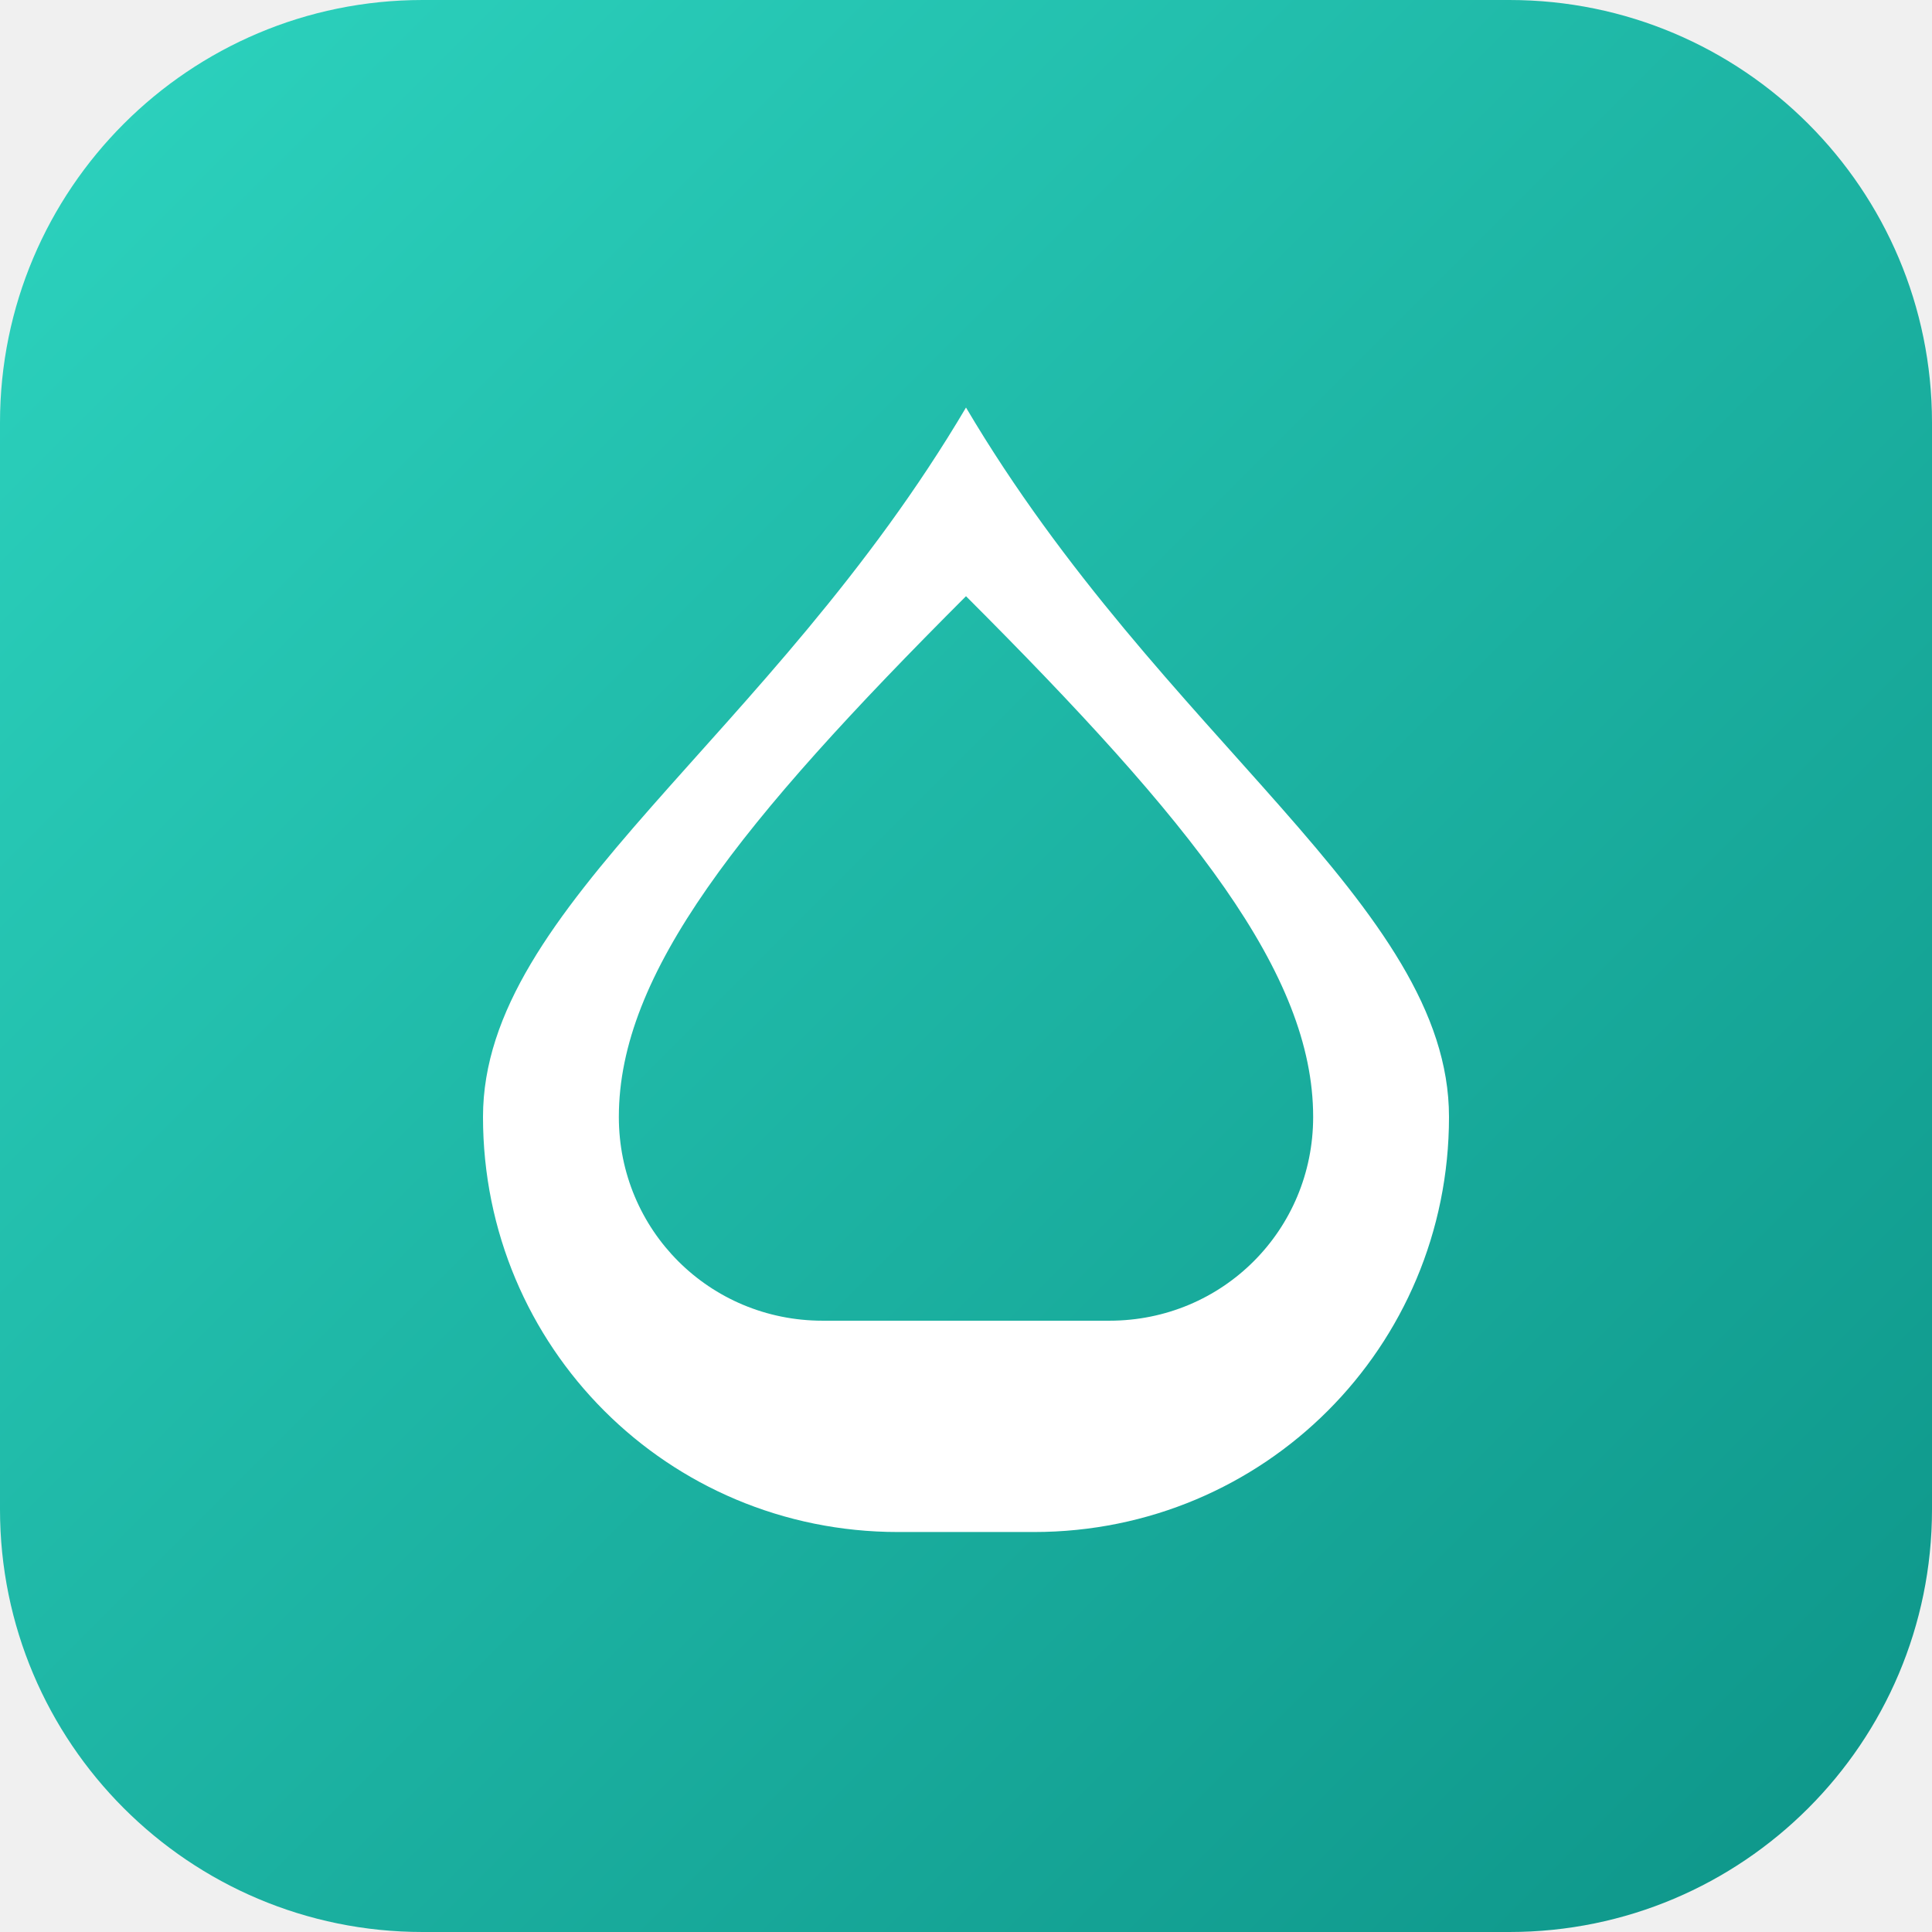
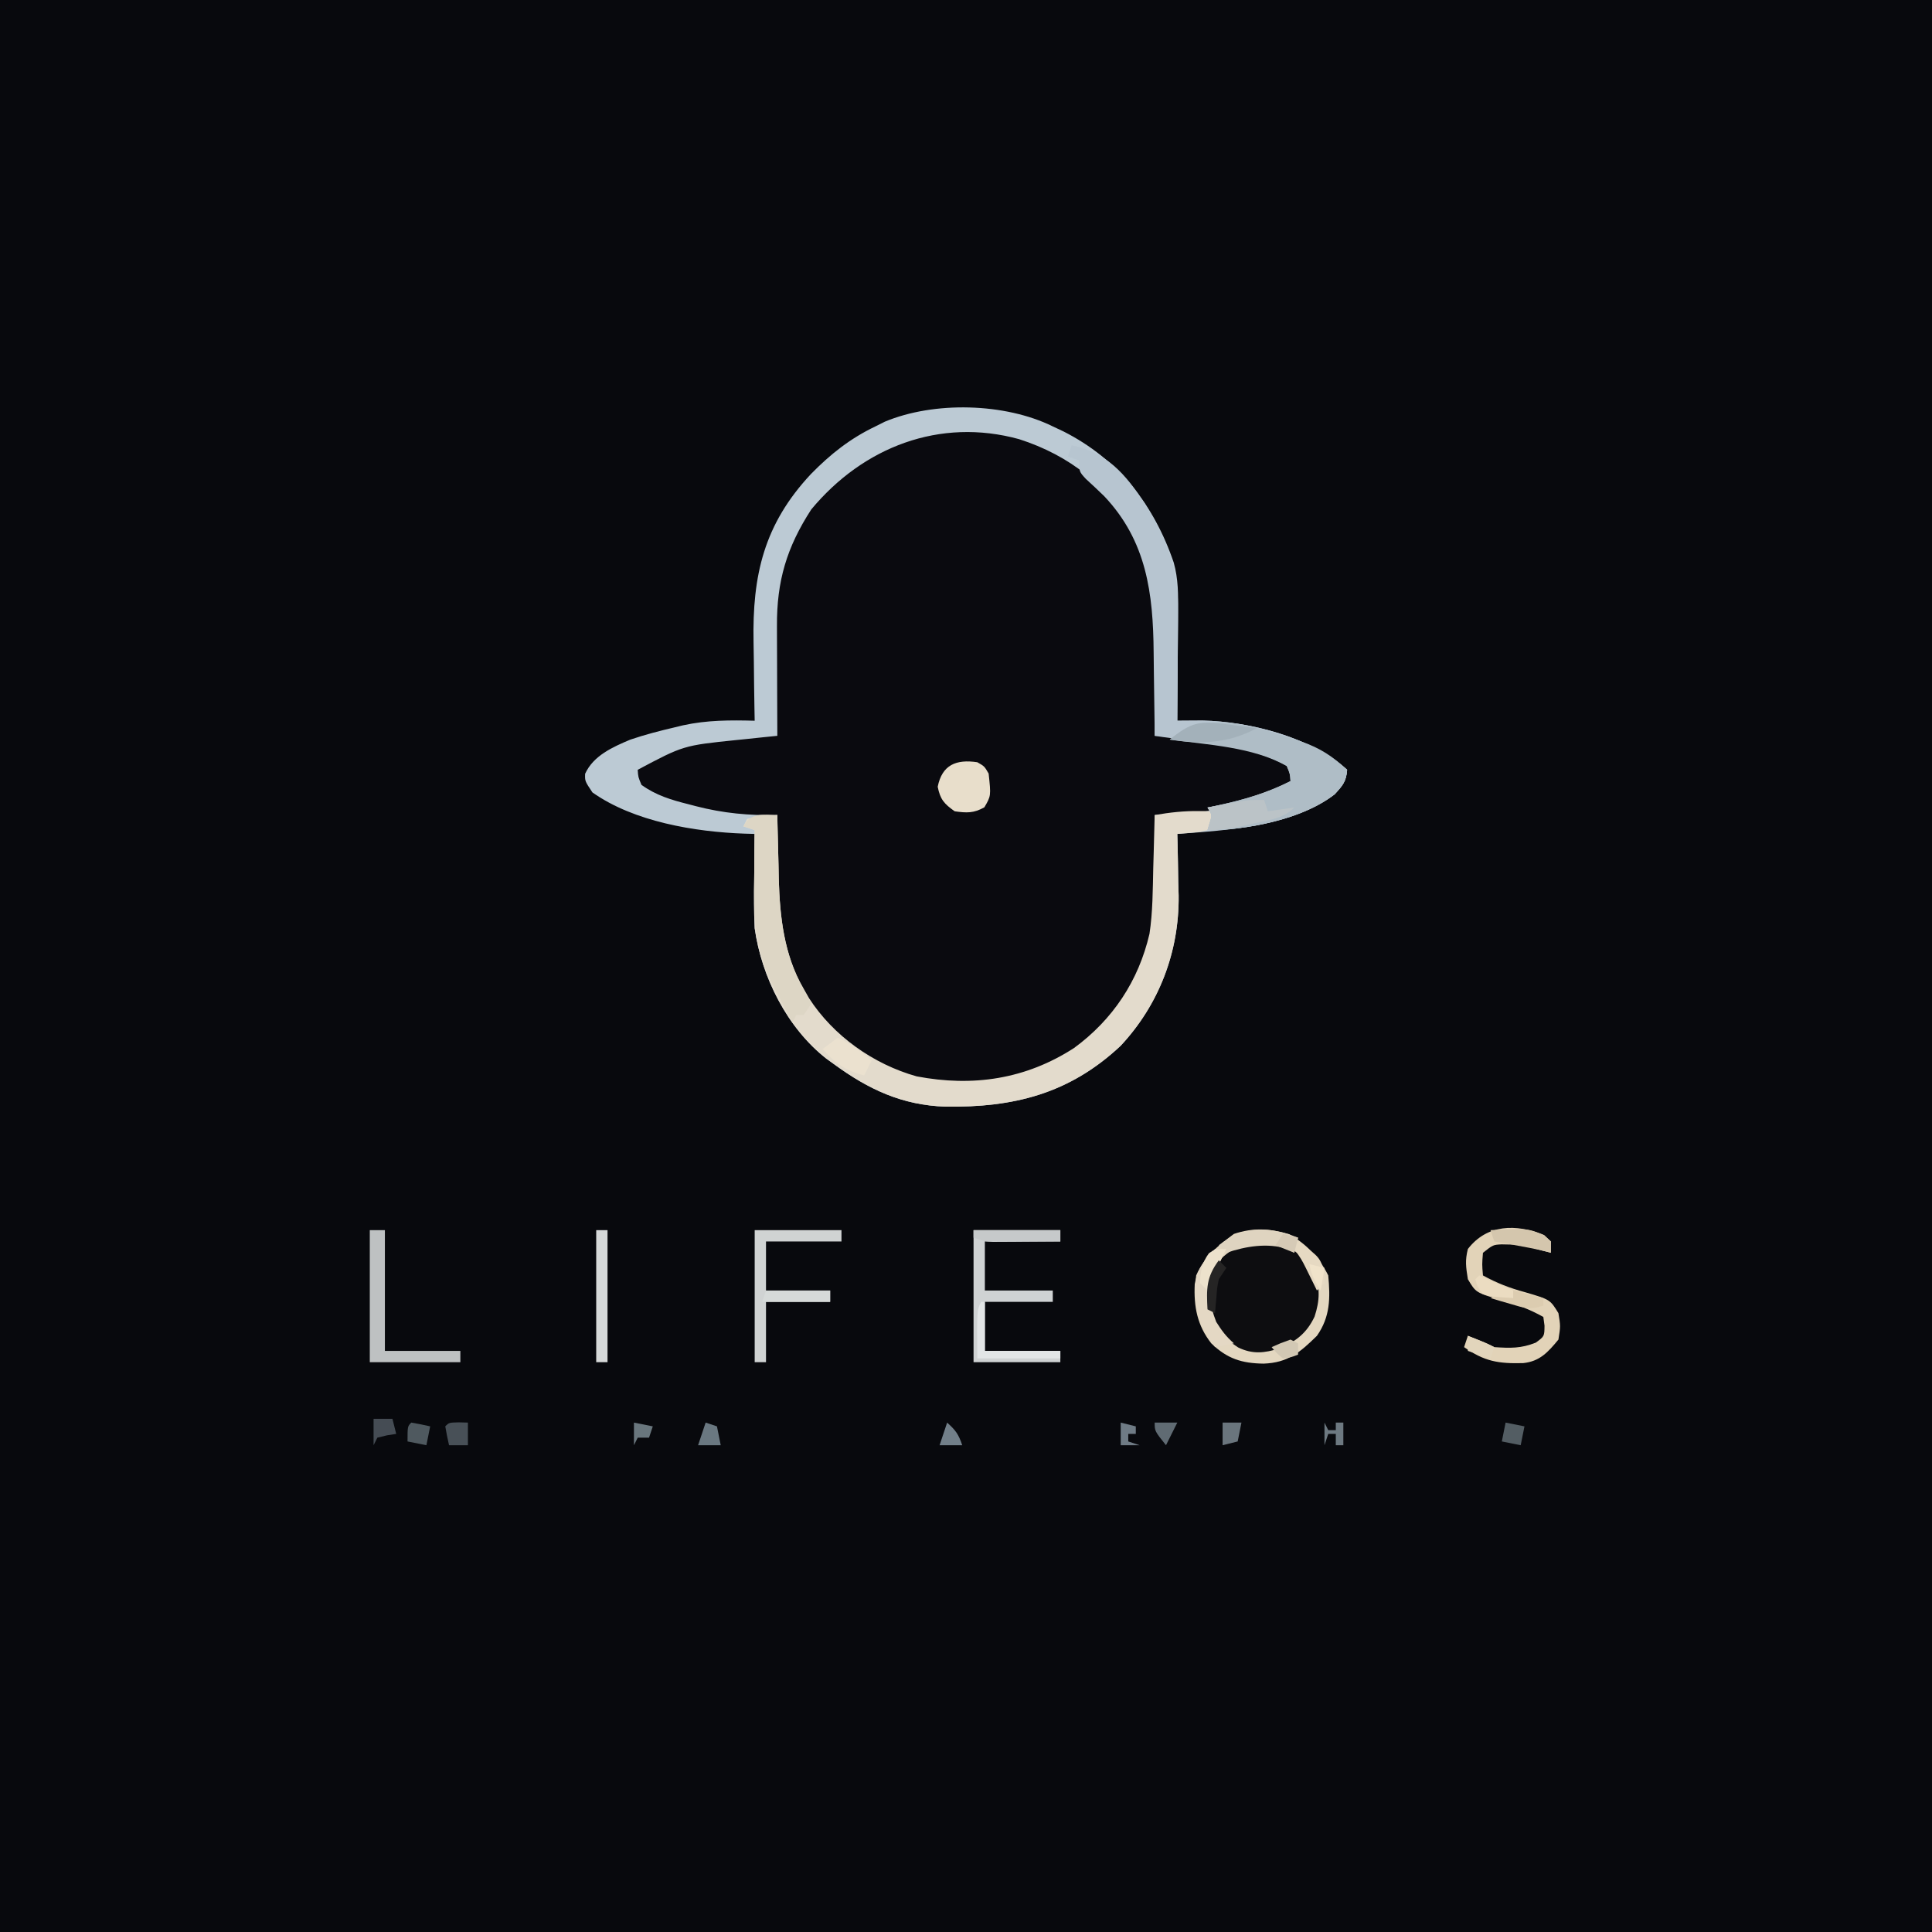
- <svg xmlns="http://www.w3.org/2000/svg" viewBox="0 0 512 512" role="img" aria-label="LifeOS">
-   <defs>
-     <linearGradient id="bg" x1="0%" y1="0%" x2="100%" y2="100%">
-       <stop offset="0%" stop-color="#2dd4bf" />
-       <stop offset="100%" stop-color="#0d9488" />
-     </linearGradient>
-   </defs>
-   <rect width="512" height="512" rx="112" fill="url(#bg)" />
-   <path fill="#ffffff" d="M256 108c-52 88-128 132-128 188 0 61 49 110 110 110h36c61 0 110-49 110-110 0-56-76-100-128-188zm-92 188c0-38 32-78 92-138 60 60 92 100 92 138 0 30-24 54-54 54h-76c-30 0-54-24-54-54z" />
+ <svg xmlns="http://www.w3.org/2000/svg" version="1.1" width="512" height="512">
+   <path d="M0 0 C168.96 0 337.92 0 512 0 C512 168.96 512 337.92 512 512 C343.04 512 174.08 512 0 512 C0 343.04 0 174.08 0 0 Z " fill="#08090D" transform="translate(0,0)" />
+   <path d="M0 0 C0.949 0.447 1.897 0.895 2.875 1.355 C17.33 8.681 26.844 20.784 32.053 36.095 C33.259 40.407 33.253 44.545 33.195 48.996 C33.192 49.83 33.19 50.663 33.187 51.522 C33.176 54.161 33.151 56.799 33.125 59.438 C33.115 61.236 33.106 63.035 33.098 64.834 C33.076 69.223 33.041 73.611 33 78 C33.608 77.994 34.215 77.989 34.841 77.983 C36.045 77.977 36.045 77.977 37.273 77.97 C38.066 77.964 38.859 77.959 39.676 77.953 C52.307 78.208 68.609 82.452 78 91 C77.77 94.099 76.827 95.187 74.688 97.5 C63.718 105.994 46.314 107.034 33 108 C33.021 108.755 33.042 109.51 33.063 110.288 C33.148 113.775 33.199 117.262 33.25 120.75 C33.284 121.937 33.317 123.124 33.352 124.348 C33.514 139.196 28.18 153.231 17.961 164.164 C4.333 176.924 -10.434 180.524 -28.457 180.273 C-39.911 179.883 -48.794 175.735 -58 169 C-58.986 168.29 -58.986 168.29 -59.992 167.566 C-70.406 159.397 -77.142 145.969 -79 133 C-79.223 128.641 -79.19 124.3 -79.125 119.938 C-79.116 118.786 -79.107 117.634 -79.098 116.447 C-79.074 113.631 -79.042 110.816 -79 108 C-79.88 107.975 -80.759 107.95 -81.666 107.924 C-94.863 107.458 -110.988 104.776 -122 97 C-124 94 -124 94 -123.938 92.062 C-121.747 87.244 -116.645 84.983 -111.977 83.016 C-108.093 81.691 -104.181 80.684 -100.188 79.75 C-99.465 79.575 -98.743 79.399 -97.999 79.219 C-91.655 77.826 -85.475 77.827 -79 78 C-79.021 76.912 -79.042 75.823 -79.063 74.702 C-79.137 70.61 -79.182 66.517 -79.22 62.424 C-79.24 60.663 -79.267 58.902 -79.302 57.141 C-79.643 39.458 -76.563 25.952 -64.09 12.622 C-58.931 7.347 -53.658 3.176 -47 0 C-46.18 -0.411 -45.36 -0.822 -44.516 -1.246 C-31.429 -6.711 -12.687 -6.247 0 0 Z " fill="#0A0A0F" transform="translate(279,113)" />
+   <path d="M0 0 C0.949 0.447 1.897 0.895 2.875 1.355 C17.33 8.681 26.844 20.784 32.053 36.095 C33.259 40.407 33.253 44.545 33.195 48.996 C33.192 49.83 33.19 50.663 33.187 51.522 C33.176 54.161 33.151 56.799 33.125 59.438 C33.115 61.236 33.106 63.035 33.098 64.834 C33.076 69.223 33.041 73.611 33 78 C33.608 77.994 34.215 77.989 34.841 77.983 C36.045 77.977 36.045 77.977 37.273 77.97 C38.066 77.964 38.859 77.959 39.676 77.953 C52.307 78.208 68.609 82.452 78 91 C77.77 94.099 76.827 95.187 74.688 97.5 C63.718 105.994 46.314 107.034 33 108 C33.021 108.755 33.042 109.51 33.063 110.288 C33.148 113.775 33.199 117.262 33.25 120.75 C33.284 121.937 33.317 123.124 33.352 124.348 C33.514 139.196 28.18 153.231 17.961 164.164 C4.333 176.924 -10.434 180.524 -28.457 180.273 C-39.911 179.883 -48.794 175.735 -58 169 C-58.986 168.29 -58.986 168.29 -59.992 167.566 C-70.406 159.397 -77.142 145.969 -79 133 C-79.223 128.641 -79.19 124.3 -79.125 119.938 C-79.116 118.786 -79.107 117.634 -79.098 116.447 C-79.074 113.631 -79.042 110.816 -79 108 C-79.88 107.975 -80.759 107.95 -81.666 107.924 C-94.863 107.458 -110.988 104.776 -122 97 C-124 94 -124 94 -123.938 92.062 C-121.747 87.244 -116.645 84.983 -111.977 83.016 C-108.093 81.691 -104.181 80.684 -100.188 79.75 C-99.465 79.575 -98.743 79.399 -97.999 79.219 C-91.655 77.826 -85.475 77.827 -79 78 C-79.021 76.912 -79.042 75.823 -79.063 74.702 C-79.137 70.61 -79.182 66.517 -79.22 62.424 C-79.24 60.663 -79.267 58.902 -79.302 57.141 C-79.643 39.458 -76.563 25.952 -64.09 12.622 C-58.931 7.347 -53.658 3.176 -47 0 C-46.18 -0.411 -45.36 -0.822 -44.516 -1.246 C-31.429 -6.711 -12.687 -6.247 0 0 Z M-64 22 C-70.517 32.045 -73.174 41.023 -73.098 52.898 C-73.096 54.151 -73.096 54.151 -73.093 55.429 C-73.088 58.077 -73.075 60.726 -73.062 63.375 C-73.057 65.178 -73.053 66.982 -73.049 68.785 C-73.038 73.19 -73.021 77.595 -73 82 C-74.202 82.122 -75.404 82.244 -76.643 82.369 C-78.254 82.539 -79.865 82.709 -81.477 82.879 C-82.265 82.958 -83.053 83.037 -83.865 83.119 C-97.889 84.566 -97.889 84.566 -110 91 C-109.878 92.915 -109.878 92.915 -109 95 C-105.153 97.774 -101.105 98.993 -96.562 100.125 C-95.92 100.294 -95.277 100.463 -94.615 100.637 C-87.255 102.535 -80.568 103.135 -73 103 C-73.024 104.178 -73.024 104.178 -73.048 105.38 C-73.111 109.003 -73.149 112.626 -73.188 116.25 C-73.213 117.485 -73.238 118.72 -73.264 119.992 C-73.378 134.436 -69.957 145.32 -61.812 157.188 C-50.51 168.49 -38.535 174.1 -22.688 174.375 C-8.672 174.348 2.927 168.94 13.188 159.5 C24.846 147.346 27.332 133.283 27.125 117 C27.115 115.639 27.106 114.279 27.098 112.918 C27.074 109.612 27.041 106.306 27 103 C28.397 102.915 28.397 102.915 29.823 102.827 C31.061 102.746 32.299 102.665 33.574 102.582 C34.795 102.504 36.015 102.427 37.272 102.347 C45.579 101.574 56.05 100.01 63 95 C63.784 92.945 63.784 92.945 64 91 C56.823 86.138 48.631 84.538 40.188 83.312 C38.939 83.118 38.939 83.118 37.666 82.92 C34.028 82.368 30.699 82 27 82 C27.021 80.846 27.042 79.692 27.063 78.503 C27.137 74.173 27.182 69.844 27.22 65.514 C27.24 63.649 27.267 61.784 27.302 59.92 C27.661 45.01 27.661 45.01 23 31 C22.555 30.122 22.11 29.244 21.651 28.34 C15.036 15.888 4.39 7.653 -8.92 3.384 C-29.959 -2.401 -50.258 5.462 -64 22 Z " fill="#BCCAD4" transform="translate(279,113)" />
+   <path d="M0 0 C0.967 0.009 1.934 0.018 2.93 0.027 C3.654 0.039 4.379 0.051 5.125 0.062 C4.125 2.5 4.125 2.5 2.125 5.062 C0.18 5.531 0.18 5.531 -2 5.723 C-3.279 5.835 -4.558 5.947 -5.875 6.062 C-5.844 7.195 -5.844 7.195 -5.812 8.351 C-5.727 11.838 -5.676 15.325 -5.625 18.812 C-5.591 20 -5.558 21.187 -5.523 22.41 C-5.361 37.259 -10.695 51.293 -20.914 62.227 C-34.542 74.986 -49.309 78.586 -67.332 78.336 C-78.786 77.946 -87.669 73.797 -96.875 67.062 C-97.861 66.353 -97.861 66.353 -98.867 65.629 C-109.27 57.469 -116.04 44.027 -117.875 31.062 C-118.099 26.537 -118.065 22.029 -118 17.5 C-117.991 16.301 -117.982 15.101 -117.973 13.865 C-117.949 10.931 -117.917 7.997 -117.875 5.062 C-118.865 4.732 -119.855 4.402 -120.875 4.062 C-120.545 3.402 -120.215 2.743 -119.875 2.062 C-117.226 1.469 -114.583 1.32 -111.875 1.062 C-111.86 1.848 -111.846 2.633 -111.831 3.442 C-111.755 7.066 -111.659 10.689 -111.562 14.312 C-111.54 15.547 -111.517 16.782 -111.494 18.055 C-111.2 28.199 -110.125 38.07 -104.938 47 C-104.454 47.855 -103.971 48.709 -103.473 49.59 C-97.024 59.57 -86.423 67.106 -74.938 70.312 C-60.033 73.149 -46.064 71.076 -33.25 62.801 C-22.99 55.292 -16.149 45.02 -13.253 32.541 C-12.373 26.765 -12.387 20.894 -12.25 15.062 C-12.212 13.702 -12.173 12.341 -12.133 10.98 C-12.039 7.675 -11.953 4.369 -11.875 1.062 C-7.845 0.355 -4.094 -0.05 0 0 Z " fill="#E3DBCC" transform="translate(317.875,214.9375)" />
+   <path d="M0 0 C9.373 1.913 14.17 7.588 19.363 15.348 C25.145 24.717 28.338 32.988 28.195 43.996 C28.192 44.83 28.19 45.663 28.187 46.522 C28.176 49.161 28.151 51.799 28.125 54.438 C28.115 56.236 28.106 58.035 28.098 59.834 C28.076 64.223 28.041 68.611 28 73 C28.608 72.994 29.215 72.989 29.841 72.983 C31.045 72.977 31.045 72.977 32.273 72.97 C33.066 72.964 33.859 72.959 34.676 72.953 C47.307 73.208 63.609 77.452 73 86 C72.77 89.099 71.827 90.187 69.688 92.5 C61.171 99.095 46.534 102 36 102 C36.186 101.381 36.371 100.763 36.562 100.125 C37.237 97.958 37.237 97.958 36 96 C36.834 95.83 37.668 95.66 38.527 95.484 C45.438 93.996 51.692 92.211 58 89 C57.856 87.044 57.856 87.044 57 85 C47.163 79.218 33.054 78.748 22 77 C21.991 75.846 21.981 74.692 21.972 73.503 C21.931 69.173 21.866 64.844 21.792 60.514 C21.764 58.65 21.743 56.785 21.729 54.92 C21.603 39.292 19.884 25.378 8.613 13.48 C7.019 11.931 5.402 10.405 3.758 8.91 C2 7 2 7 2 4 C1.01 3.67 0.02 3.34 -1 3 C-0.67 2.01 -0.34 1.02 0 0 Z " fill="#B7C5D0" transform="translate(284,118)" />
+   <path d="M0 0 C4.59 2.635 7.995 6.177 10.375 10.938 C10.932 16.89 10.916 21.911 7.375 26.938 C2.891 31.349 -0.334 34.08 -6.75 34.312 C-12.561 34.236 -16.419 33.005 -20.625 28.938 C-24.354 24.173 -25.282 19.231 -25.008 13.262 C-23.988 7.07 -19.383 3.48 -14.625 -0.062 C-9.473 -1.78 -5.119 -1.501 0 0 Z " fill="#0D0D10" transform="translate(341.625,327.0625)" />
+   <path d="M0 0 C1.118 0.354 1.118 0.354 2.258 0.715 C7.214 2.42 10.534 4.619 14.375 8.188 C14.145 11.286 13.202 12.375 11.062 14.688 C2.546 21.282 -12.091 24.188 -22.625 24.188 C-22.439 23.569 -22.254 22.95 -22.062 22.312 C-21.388 20.146 -21.388 20.146 -22.625 18.188 C-21.791 18.017 -20.957 17.847 -20.098 17.672 C-13.187 16.184 -6.933 14.398 -0.625 11.188 C-0.749 9.232 -0.749 9.232 -1.625 7.188 C-10.601 2.119 -22.598 1.572 -32.625 0.188 C-22.927 -7.724 -11.191 -3.642 0 0 Z " fill="#AFBDC6" transform="translate(342.625,195.8125)" />
+   <path d="M0 0 C0.015 0.785 0.029 1.571 0.044 2.38 C0.12 6.004 0.216 9.627 0.312 13.25 C0.335 14.485 0.358 15.72 0.381 16.992 C0.672 27.046 1.808 36.783 6.688 45.75 C7.124 46.57 7.561 47.39 8.012 48.234 C8.501 49.108 8.501 49.108 9 50 C8.34 50.99 7.68 51.98 7 53 C6.34 53 5.68 53 5 53 C4.67 53.66 4.34 54.32 4 55 C2.695 52.527 1.406 50.048 0.125 47.562 C-0.24 46.875 -0.605 46.187 -0.98 45.479 C-5.893 35.877 -6.279 27.122 -6.125 16.438 C-6.116 15.238 -6.107 14.039 -6.098 12.803 C-6.074 9.868 -6.042 6.934 -6 4 C-6.99 3.67 -7.98 3.34 -9 3 C-7.143 -0.713 -3.694 -0.1 0 0 Z " fill="#DDD6C5" transform="translate(206,216)" />
+   <path d="M0 0 C4.59 2.635 7.995 6.177 10.375 10.938 C10.932 16.89 10.916 21.911 7.375 26.938 C2.891 31.349 -0.334 34.08 -6.75 34.312 C-12.561 34.236 -16.419 33.005 -20.625 28.938 C-24.354 24.173 -25.282 19.231 -25.008 13.262 C-23.988 7.07 -19.383 3.48 -14.625 -0.062 C-9.473 -1.78 -5.119 -1.501 0 0 Z M-19 7.5 C-21.778 11.666 -22.115 14.993 -21.625 19.938 C-20.041 24.69 -17.636 27.348 -13.512 30.02 C-9.695 31.877 -6.506 31.539 -2.547 30.273 C1.878 28.389 4.66 26.238 6.746 21.859 C8.12 17.661 8.361 14.041 6.457 9.98 C3.796 5.89 1.066 3.565 -3.625 1.938 C-9.757 1.155 -14.791 2.959 -19 7.5 Z " fill="#E3D7C0" transform="translate(341.625,327.0625)" />
+   <path d="M0 0 C7.59 0 15.18 0 23 0 C23 0.99 23 1.98 23 3 C16.4 3 9.8 3 3 3 C3 7.29 3 11.58 3 16 C8.94 16 14.88 16 21 16 C21 16.99 21 17.98 21 19 C15.06 19 9.12 19 3 19 C3 23.29 3 27.58 3 32 C9.6 32 16.2 32 23 32 C23 32.99 23 33.98 23 35 C15.41 35 7.82 35 0 35 C0 23.45 0 11.9 0 0 Z " fill="#CFD2D3" transform="translate(258,326)" />
+   <path d="M0 0 C0.598 0.557 1.196 1.114 1.812 1.688 C1.812 2.678 1.812 3.667 1.812 4.688 C-0.573 4.112 -2.854 3.465 -5.188 2.688 C-7.143 2.493 -7.143 2.493 -9.188 2.5 C-10.208 2.479 -10.208 2.479 -11.25 2.457 C-13.514 2.578 -13.514 2.578 -16.188 4.688 C-16.438 7.771 -16.438 7.771 -16.188 10.688 C-12.545 12.7 -9.06 14.049 -5.062 15.125 C1.611 17.085 1.611 17.085 3.812 20.688 C4.375 24.125 4.375 24.125 3.812 27.688 C1.051 31.031 -1.132 33.48 -5.543 33.926 C-12.068 34.097 -15.844 33.487 -21.188 29.688 C-20.692 28.203 -20.692 28.203 -20.188 26.688 C-15.438 28.562 -15.438 28.562 -13.188 29.688 C-8.929 29.967 -6.156 30.071 -2.188 28.5 C0.095 26.832 0.095 26.832 0.125 24 C0.022 23.237 -0.081 22.474 -0.188 21.688 C-3.83 19.675 -7.315 18.326 -11.312 17.25 C-18.065 15.257 -18.065 15.257 -20.188 11.688 C-20.706 8.422 -20.96 6.758 -20.188 3.688 C-15.115 -2.893 -7.419 -3.055 0 0 Z " fill="#E2D3B8" transform="translate(409.1875,327.3125)" />
+   <path d="M0 0 C7.59 0 15.18 0 23 0 C23 0.99 23 1.98 23 3 C16.4 3 9.8 3 3 3 C3 7.29 3 11.58 3 16 C8.61 16 14.22 16 20 16 C20 16.99 20 17.98 20 19 C14.39 19 8.78 19 3 19 C3 24.28 3 29.56 3 35 C2.01 35 1.02 35 0 35 C0 23.45 0 11.9 0 0 Z " fill="#D0D3D3" transform="translate(200,326)" />
+   <path d="M0 0 C1.32 0 2.64 0 4 0 C4 10.56 4 21.12 4 32 C10.6 32 17.2 32 24 32 C24 32.99 24 33.98 24 35 C16.08 35 8.16 35 0 35 C0 23.45 0 11.9 0 0 Z " fill="#BEC1C2" transform="translate(98,326)" />
+   <path d="M0 0 C1.875 1.062 1.875 1.062 3 3 C3.633 8.91 3.633 8.91 1.875 11.938 C-0.935 13.53 -2.828 13.453 -6 13 C-8.791 11.017 -9.826 9.87 -10.5 6.5 C-9.33 0.652 -5.57 -0.83 0 0 Z " fill="#E8DECB" transform="translate(259,202)" />
+   <path d="M0 0 C0.99 0 1.98 0 3 0 C3 11.55 3 23.1 3 35 C2.01 35 1.02 35 0 35 C0 23.45 0 11.9 0 0 Z " fill="#D6D9D9" transform="translate(158,326)" />
+   <path d="M0 0 C0.33 0.99 0.66 1.98 1 3 C4.465 2.505 4.465 2.505 8 2 C5.081 4.919 1.534 5.248 -2.375 6.125 C-3.143 6.307 -3.912 6.489 -4.703 6.676 C-8.309 7.506 -11.254 8 -15 8 C-14.814 7.381 -14.629 6.763 -14.438 6.125 C-13.763 3.958 -13.763 3.958 -15 2 C-13.251 1.662 -11.501 1.33 -9.75 1 C-8.775 0.814 -7.801 0.629 -6.797 0.438 C-4 0 -4 0 0 0 Z " fill="#BBC3C7" transform="translate(335,212)" />
+   <path d="M0 0 C0.99 0 1.98 0 3 0 C1 4 1 4 -0.125 5.75 C-1.973 10.502 -1.51 14.714 0.312 19.312 C1.732 21.573 2.986 23.274 5 25 C3.35 25.33 1.7 25.66 0 26 C-4.452 19.537 -5.921 14.805 -5 7 C-3.787 4.242 -2.141 2.141 0 0 Z " fill="#E4D8C4" transform="translate(322,331)" />
+   <path d="M0 0 C0.754 0.1 1.508 0.2 2.285 0.303 C4.149 0.55 6.012 0.806 7.875 1.062 C0.442 5.094 -6.928 5.385 -15.125 4.062 C-9.461 -0.559 -7.155 -0.995 0 0 Z " fill="#A3B1BA" transform="translate(325.125,191.9375)" />
+   <path d="M0 0 C0.33 0 0.66 0 1 0 C1 4.29 1 8.58 1 13 C7.6 13 14.2 13 21 13 C21 13.66 21 14.32 21 15 C13.74 15 6.48 15 -1 15 C-1.125 2.25 -1.125 2.25 0 0 Z " fill="#E2E5E6" transform="translate(260,345)" />
+   <path d="M0 0 C-0.33 1.32 -0.66 2.64 -1 4 C-1.619 3.649 -2.237 3.299 -2.875 2.938 C-8.212 1.336 -13.763 2.254 -19 4 C-19.66 3.34 -20.32 2.68 -21 2 C-14.409 -3.228 -7.603 -3.041 0 0 Z " fill="#DFD4C0" transform="translate(344,328)" />
+   <path d="M0 0 C7.59 0 15.18 0 23 0 C23 0.99 23 1.98 23 3 C19.729 3.029 16.458 3.047 13.188 3.062 C12.259 3.071 11.33 3.079 10.373 3.088 C9.48 3.091 8.588 3.094 7.668 3.098 C6.435 3.106 6.435 3.106 5.177 3.114 C3 3 3 3 0 2 C0 1.34 0 0.68 0 0 Z " fill="#C6C9CA" transform="translate(258,326)" />
+   <path d="M0 0 C3.436 1.527 6.119 3.599 9 6 C8.34 7.32 7.68 8.64 7 10 C2.007 8.723 -0.576 6.827 -4 3 C-2.68 2.01 -1.36 1.02 0 0 Z " fill="#EBE1CF" transform="translate(222,275)" />
+   <path d="M0 0 C5.61 0 11.22 0 17 0 C17 0.99 17 1.98 17 3 C11.06 3 5.12 3 -1 3 C-0.67 2.01 -0.34 1.02 0 0 Z " fill="#D6DAD9" transform="translate(203,342)" />
+   <path d="M0 0 C9.867 -0.467 9.867 -0.467 14.188 1.312 C14.786 1.869 15.384 2.426 16 3 C16 3.99 16 4.98 16 6 C15.459 5.857 14.917 5.714 14.359 5.566 C11.67 4.921 8.973 4.424 6.25 3.938 C5.265 3.761 4.28 3.584 3.266 3.402 C2.144 3.203 2.144 3.203 1 3 C0.67 2.01 0.34 1.02 0 0 Z " fill="#D4C6AD" transform="translate(395,326)" />
+   <path d="M0 0 C5.732 4.147 5.732 4.147 7 8.188 C7 9.116 7 10.044 7 11 C6.34 11.66 5.68 12.32 5 13 C4.734 12.457 4.469 11.915 4.195 11.355 C3.842 10.64 3.489 9.925 3.125 9.188 C2.777 8.48 2.429 7.772 2.07 7.043 C0.934 4.788 0.934 4.788 -1 2 C-0.67 1.34 -0.34 0.68 0 0 Z " fill="#E6D9C2" transform="translate(344,329)" />
+   <path d="M0 0 C1.675 0.286 3.344 0.618 5 1 C4.67 2.65 4.34 4.3 4 6 C2.35 5.67 0.7 5.34 -1 5 C-1 1 -1 1 0 0 Z " fill="#4F595F" transform="translate(109,377)" />
+   <path d="M0 0 C1.65 0.33 3.3 0.66 5 1 C4.67 2.65 4.34 4.3 4 6 C2.35 5.67 0.7 5.34 -1 5 C-0.67 3.35 -0.34 1.7 0 0 Z " fill="#535D63" transform="translate(399,377)" />
+   <path d="M0 0 C-0.268 0.516 -0.536 1.031 -0.812 1.562 C-2.323 4.664 -3.656 7.823 -5 11 C-5.66 10.34 -6.32 9.68 -7 9 C-6.798 5.84 -6.516 3.703 -4.625 1.125 C-3 0 -3 0 0 0 Z " fill="#EDE2CC" transform="translate(325,331)" />
+   <path d="M0 0 C1.207 0.031 1.207 0.031 2.438 0.062 C2.438 2.062 2.438 4.062 2.438 6.062 C0.787 6.062 -0.863 6.062 -2.562 6.062 C-2.945 4.406 -3.276 2.738 -3.562 1.062 C-2.562 0.062 -2.562 0.062 0 0 Z " fill="#485057" transform="translate(121.5625,376.9375)" />
+   <path d="M0 0 C1.65 0 3.3 0 5 0 C5.33 1.32 5.66 2.64 6 4 C5.196 4.124 4.391 4.247 3.562 4.375 C2.294 4.684 2.294 4.684 1 5 C0.67 5.66 0.34 6.32 0 7 C0 4.69 0 2.38 0 0 Z " fill="#454C54" transform="translate(99,376)" />
+   <path d="M0 0 C2.64 0.66 5.28 1.32 8 2 C8 2.66 8 3.32 8 4 C4.368 5.211 2.935 4.628 -0.688 3.562 C-2.178 3.131 -2.178 3.131 -3.699 2.691 C-4.458 2.463 -5.218 2.235 -6 2 C-2.25 0.875 -2.25 0.875 0 2 C0 1.34 0 0.68 0 0 Z " fill="#DCCCB0" transform="translate(401,342)" />
+   <path d="M0 0 C0.66 0.66 1.32 1.32 2 2 C1.01 3.485 1.01 3.485 0 5 C-0.454 7.279 -0.454 7.279 -0.625 9.688 C-0.7 10.496 -0.775 11.304 -0.852 12.137 C-0.901 12.752 -0.95 13.366 -1 14 C-1.66 13.67 -2.32 13.34 -3 13 C-3.274 7.606 -3.361 4.481 0 0 Z " fill="#252424" transform="translate(323,334)" />
+   <path d="M0 0 C4.75 1.875 4.75 1.875 7 3 C6.67 3.99 6.34 4.98 6 6 C4.02 5.34 2.04 4.68 0 4 C0 2.68 0 1.36 0 0 Z " fill="#E2D5BC" transform="translate(389,354)" />
+   <path d="M0 0 C4.455 1.98 4.455 1.98 9 4 C9 4.66 9 5.32 9 6 C3.539 5.648 3.539 5.648 1 5 C-0.5 2.938 -0.5 2.938 -1 1 C-0.67 0.67 -0.34 0.34 0 0 Z " fill="#EBDCC1" transform="translate(392,338)" />
+   <path d="M0 0 C1.65 0 3.3 0 5 0 C4.67 1.65 4.34 3.3 4 5 C2.68 5.33 1.36 5.66 0 6 C0 4.02 0 2.04 0 0 Z " fill="#6A757D" transform="translate(324,377)" />
+   <path d="M0 0 C0.99 0.33 1.98 0.66 3 1 C3.33 2.65 3.66 4.3 4 6 C2.02 6 0.04 6 -2 6 C-1.34 4.02 -0.68 2.04 0 0 Z " fill="#6A7881" transform="translate(187,377)" />
+   <path d="M0 0 C0.33 0.66 0.66 1.32 1 2 C1.66 2 2.32 2 3 2 C3 1.34 3 0.68 3 0 C3.66 0 4.32 0 5 0 C5 1.98 5 3.96 5 6 C4.34 6 3.68 6 3 6 C3 5.01 3 4.02 3 3 C2.34 3 1.68 3 1 3 C0.67 3.99 0.34 4.98 0 6 C0 4.02 0 2.04 0 0 Z " fill="#6D7981" transform="translate(351,377)" />
+   <path d="M0 0 C2.475 0.495 2.475 0.495 5 1 C4.67 1.99 4.34 2.98 4 4 C3.01 4 2.02 4 1 4 C0.67 4.66 0.34 5.32 0 6 C0 4.02 0 2.04 0 0 Z " fill="#69767D" transform="translate(168,377)" />
+   <path d="M0 0 C1.98 0 3.96 0 6 0 C5.01 1.98 4.02 3.96 3 6 C0 2.25 0 2.25 0 0 Z " fill="#606B73" transform="translate(306,377)" />
+   <path d="M0 0 C2.248 2.052 3.002 3.007 4 6 C2.02 6 0.04 6 -2 6 C-1.34 4.02 -0.68 2.04 0 0 Z " fill="#727F89" transform="translate(251,377)" />
+   <path d="M0 0 C1.32 0.33 2.64 0.66 4 1 C4 1.66 4 2.32 4 3 C3.34 3 2.68 3 2 3 C2 3.66 2 4.32 2 5 C2.99 5.33 3.98 5.66 5 6 C3.35 6 1.7 6 0 6 C0 4.02 0 2.04 0 0 Z " fill="#6F7B85" transform="translate(297,377)" />
+   <path d="M0 0 C0.66 0.33 1.32 0.66 2 1 C2 1.99 2 2.98 2 4 C0.188 4.688 0.188 4.688 -2 5 C-3.75 3.562 -3.75 3.562 -5 2 C-2.625 0.938 -2.625 0.938 0 0 Z " fill="#D2C8B4" transform="translate(342,355)" />
+   <path d="M0 0 C1.32 0.33 2.64 0.66 4 1 C3.67 2.32 3.34 3.64 3 5 C0.525 4.01 0.525 4.01 -2 3 C-1.34 2.01 -0.68 1.02 0 0 Z " fill="#D6CAB6" transform="translate(340,327)" />
+   <path d="M0 0 C1.32 0.33 2.64 0.66 4 1 C3.67 2.98 3.34 4.96 3 7 C1.254 4.381 0.613 2.962 0 0 Z " fill="#F0E3CA" transform="translate(347,335)" />
</svg>
